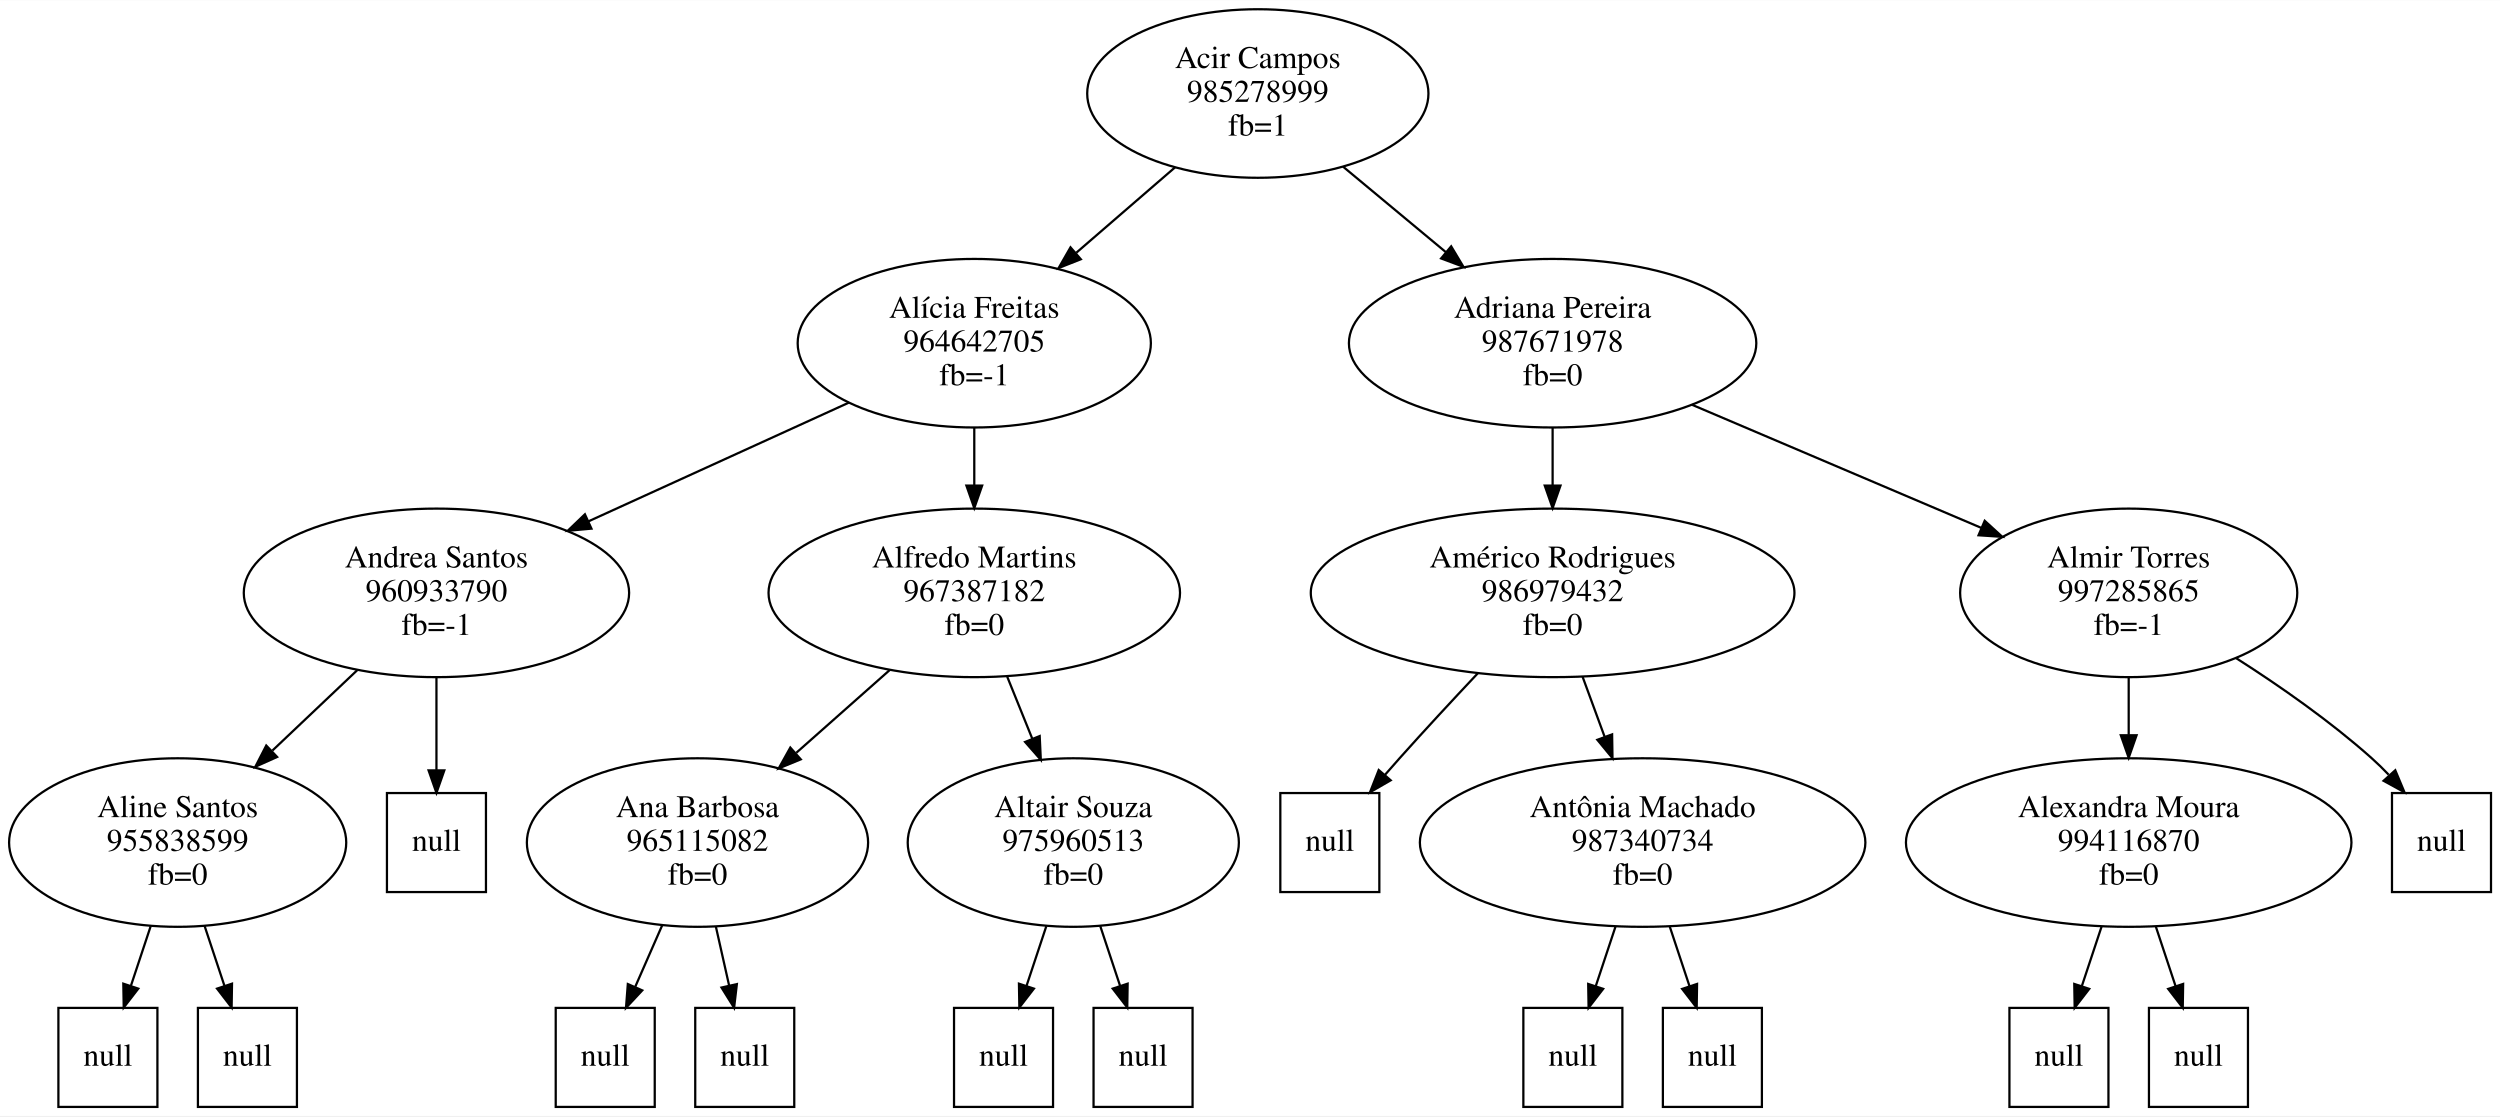
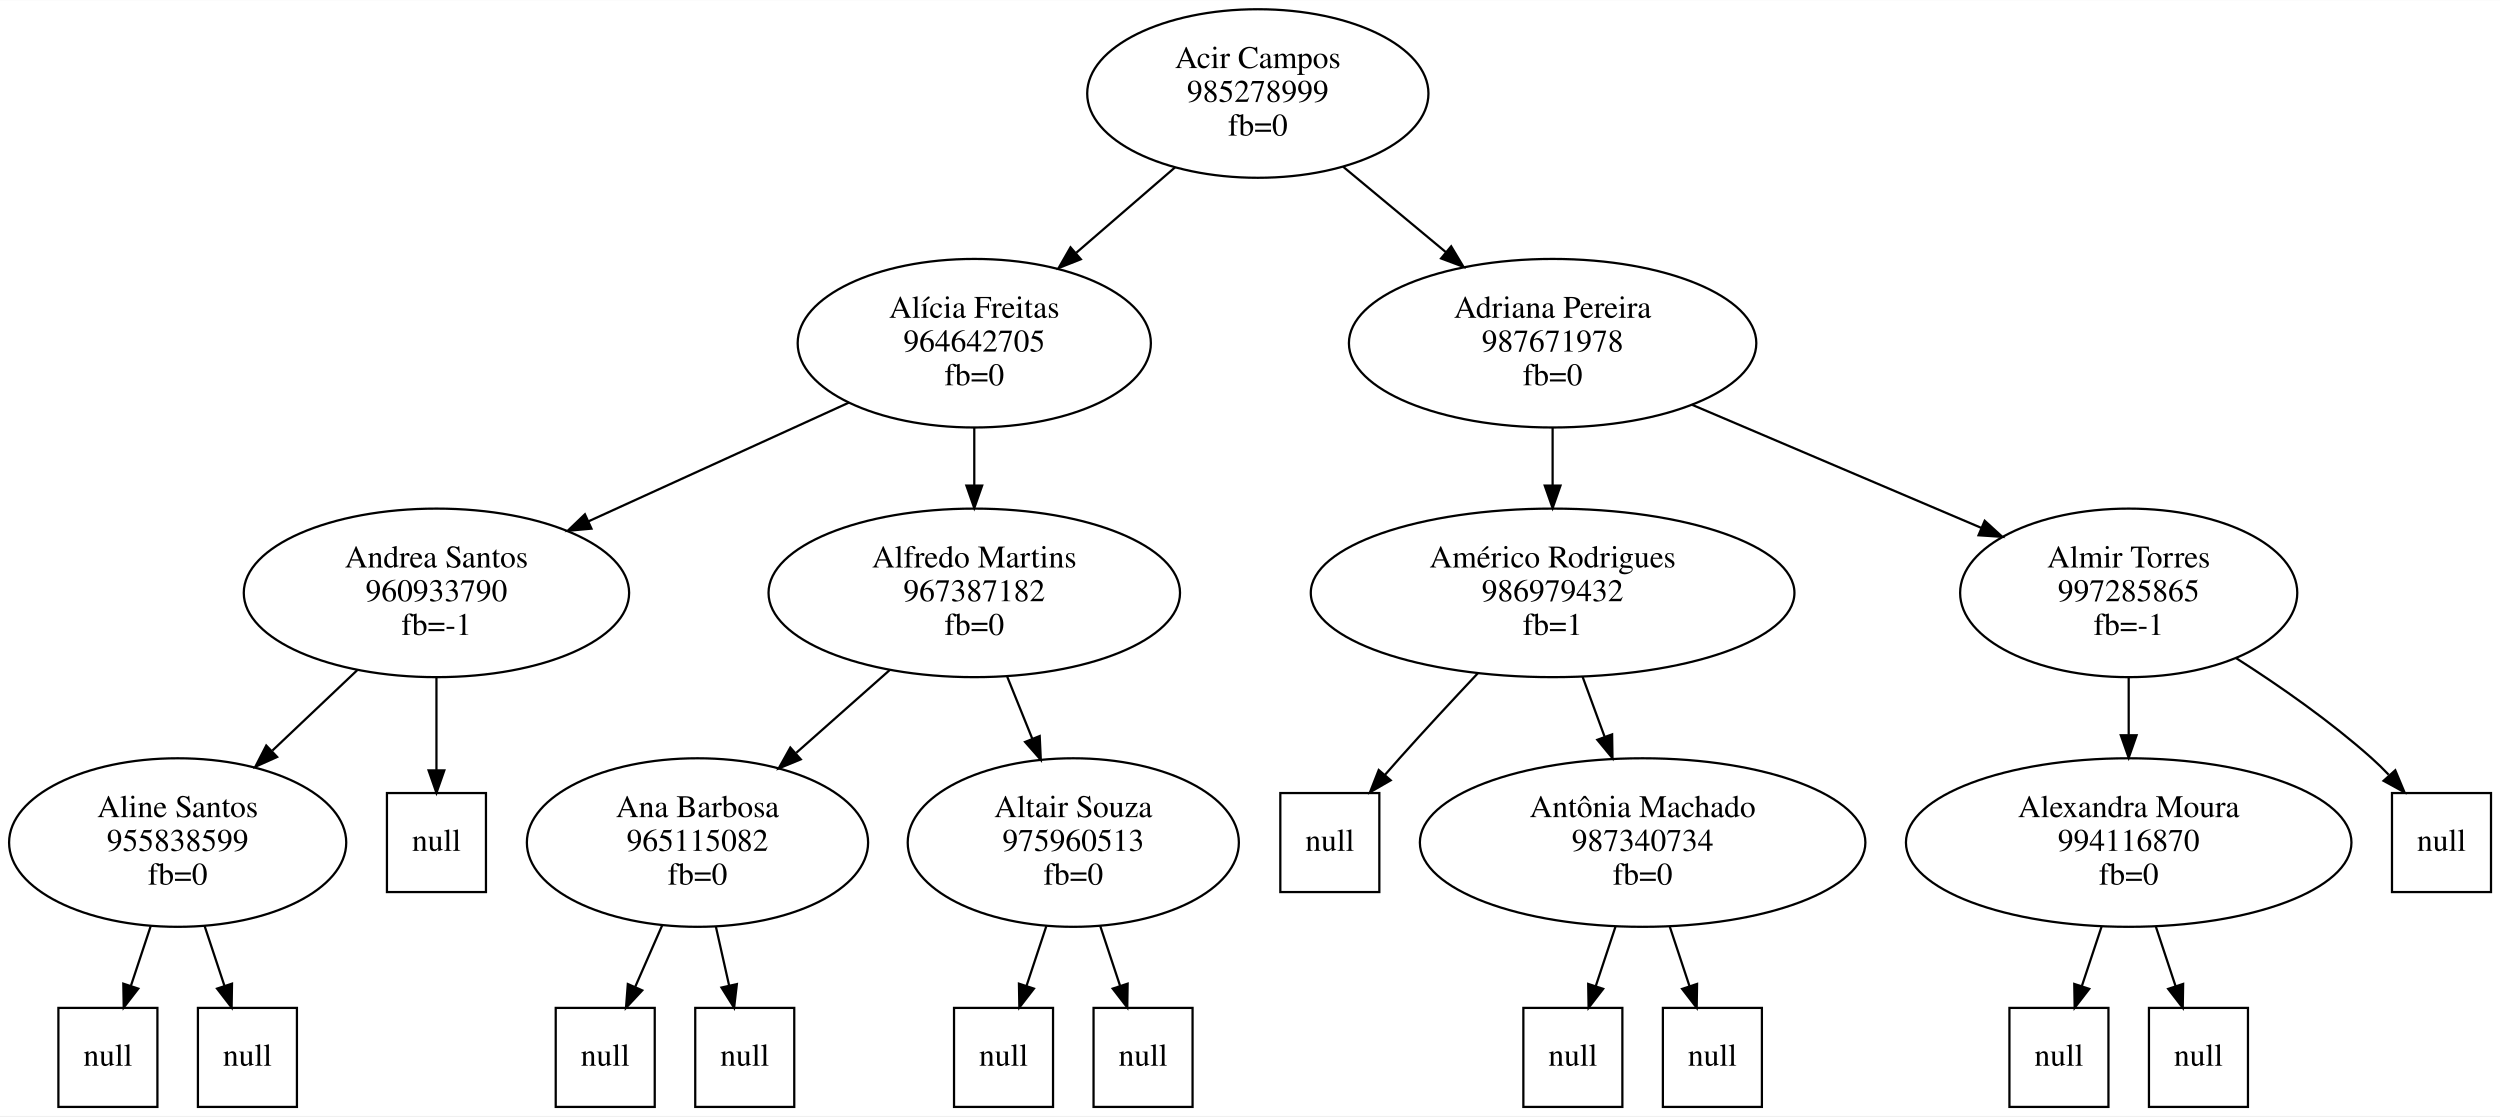
<svg xmlns="http://www.w3.org/2000/svg" width="1111pt" height="496pt" viewBox="0.00 0.00 1110.95 495.81">
  <g id="graph0" class="graph" transform="scale(1 1) rotate(0) translate(4 491.81)">
    <polygon fill="white" stroke="transparent" points="-4,4 -4,-491.81 1106.95,-491.81 1106.95,4 -4,4" />
    <g id="node1" class="node">
      <ellipse fill="none" stroke="black" cx="554.95" cy="-450.34" rx="75.82" ry="37.45" />
      <text text-anchor="middle" x="554.95" y="-461.64" font-family="Times,serif" font-size="14.00">Acir Campos</text>
      <text text-anchor="middle" x="554.95" y="-446.64" font-family="Times,serif" font-size="14.00">985278999</text>
-       <text text-anchor="middle" x="554.95" y="-431.64" font-family="Times,serif" font-size="14.00">fb=1</text>
+       <text text-anchor="middle" x="554.95" y="-431.64" font-family="Times,serif" font-size="14.00">fb=0</text>
    </g>
    <g id="node2" class="node">
      <ellipse fill="none" stroke="black" cx="428.95" cy="-339.38" rx="78.48" ry="37.45" />
      <text text-anchor="middle" x="428.95" y="-350.68" font-family="Times,serif" font-size="14.00">Alícia Freitas</text>
      <text text-anchor="middle" x="428.95" y="-335.68" font-family="Times,serif" font-size="14.00">964642705</text>
-       <text text-anchor="middle" x="428.95" y="-320.68" font-family="Times,serif" font-size="14.00">fb=-1</text>
+       <text text-anchor="middle" x="428.95" y="-320.68" font-family="Times,serif" font-size="14.00">fb=0</text>
    </g>
    <g id="edge1" class="edge">
      <path fill="none" stroke="black" d="M518.17,-417.53C504.44,-405.66 488.69,-392.04 474.28,-379.58" />
      <polygon fill="black" stroke="black" points="476.29,-376.69 466.44,-372.8 471.71,-381.98 476.29,-376.69" />
    </g>
    <g id="node15" class="node">
      <ellipse fill="none" stroke="black" cx="685.95" cy="-339.38" rx="90.52" ry="37.45" />
      <text text-anchor="middle" x="685.95" y="-350.68" font-family="Times,serif" font-size="14.00">Adriana Pereira</text>
      <text text-anchor="middle" x="685.95" y="-335.68" font-family="Times,serif" font-size="14.00">987671978</text>
      <text text-anchor="middle" x="685.95" y="-320.68" font-family="Times,serif" font-size="14.00">fb=0</text>
    </g>
    <g id="edge14" class="edge">
      <path fill="none" stroke="black" d="M592.84,-417.82C607.13,-405.94 623.56,-392.28 638.6,-379.77" />
      <polygon fill="black" stroke="black" points="640.87,-382.43 646.32,-373.34 636.4,-377.05 640.87,-382.43" />
    </g>
    <g id="node3" class="node">
      <ellipse fill="none" stroke="black" cx="189.95" cy="-228.43" rx="85.62" ry="37.45" />
      <text text-anchor="middle" x="189.95" y="-239.73" font-family="Times,serif" font-size="14.00">Andrea Santos</text>
      <text text-anchor="middle" x="189.95" y="-224.73" font-family="Times,serif" font-size="14.00">960933790</text>
      <text text-anchor="middle" x="189.95" y="-209.73" font-family="Times,serif" font-size="14.00">fb=-1</text>
    </g>
    <g id="edge2" class="edge">
      <path fill="none" stroke="black" d="M373.22,-312.98C338.63,-297.21 293.97,-276.85 257.39,-260.17" />
      <polygon fill="black" stroke="black" points="258.83,-256.98 248.28,-256.02 255.92,-263.35 258.83,-256.98" />
    </g>
    <g id="node8" class="node">
      <ellipse fill="none" stroke="black" cx="428.95" cy="-228.43" rx="91.43" ry="37.45" />
      <text text-anchor="middle" x="428.95" y="-239.73" font-family="Times,serif" font-size="14.00">Alfredo Martins</text>
      <text text-anchor="middle" x="428.95" y="-224.73" font-family="Times,serif" font-size="14.00">967387182</text>
      <text text-anchor="middle" x="428.95" y="-209.73" font-family="Times,serif" font-size="14.00">fb=0</text>
    </g>
    <g id="edge7" class="edge">
      <path fill="none" stroke="black" d="M428.95,-301.8C428.95,-293.63 428.95,-284.85 428.95,-276.32" />
      <polygon fill="black" stroke="black" points="432.45,-276.1 428.95,-266.1 425.45,-276.1 432.45,-276.1" />
    </g>
    <g id="node4" class="node">
      <ellipse fill="none" stroke="black" cx="74.95" cy="-117.48" rx="74.91" ry="37.45" />
      <text text-anchor="middle" x="74.95" y="-128.78" font-family="Times,serif" font-size="14.00">Aline Santos</text>
      <text text-anchor="middle" x="74.95" y="-113.78" font-family="Times,serif" font-size="14.00">955838599</text>
      <text text-anchor="middle" x="74.95" y="-98.78" font-family="Times,serif" font-size="14.00">fb=0</text>
    </g>
    <g id="edge3" class="edge">
      <path fill="none" stroke="black" d="M154.82,-194.15C142.9,-182.85 129.45,-170.11 117.04,-158.35" />
      <polygon fill="black" stroke="black" points="119.14,-155.52 109.47,-151.18 114.32,-160.6 119.14,-155.52" />
    </g>
    <g id="node7" class="node">
      <polygon fill="none" stroke="black" points="211.95,-139.48 167.95,-139.48 167.95,-95.48 211.95,-95.48 211.95,-139.48" />
      <text text-anchor="middle" x="189.95" y="-113.78" font-family="Times,serif" font-size="14.00">null</text>
    </g>
    <g id="edge6" class="edge">
      <path fill="none" stroke="black" d="M189.95,-190.85C189.95,-177.52 189.95,-162.58 189.95,-149.75" />
      <polygon fill="black" stroke="black" points="193.45,-149.55 189.95,-139.55 186.45,-149.55 193.45,-149.55" />
    </g>
    <g id="node5" class="node">
      <polygon fill="none" stroke="black" points="65.95,-44 21.95,-44 21.95,0 65.95,0 65.95,-44" />
      <text text-anchor="middle" x="43.95" y="-18.3" font-family="Times,serif" font-size="14.00">null</text>
    </g>
    <g id="edge4" class="edge">
      <path fill="none" stroke="black" d="M62.97,-80.34C60.05,-71.55 56.96,-62.23 54.14,-53.72" />
      <polygon fill="black" stroke="black" points="57.45,-52.57 50.98,-44.18 50.8,-54.77 57.45,-52.57" />
    </g>
    <g id="node6" class="node">
      <polygon fill="none" stroke="black" points="127.95,-44 83.95,-44 83.95,0 127.95,0 127.95,-44" />
      <text text-anchor="middle" x="105.95" y="-18.3" font-family="Times,serif" font-size="14.00">null</text>
    </g>
    <g id="edge5" class="edge">
      <path fill="none" stroke="black" d="M86.94,-80.34C89.85,-71.55 92.94,-62.23 95.77,-53.72" />
      <polygon fill="black" stroke="black" points="99.1,-54.77 98.93,-44.18 92.46,-52.57 99.1,-54.77" />
    </g>
    <g id="node9" class="node">
      <ellipse fill="none" stroke="black" cx="305.95" cy="-117.48" rx="75.82" ry="37.45" />
      <text text-anchor="middle" x="305.95" y="-128.78" font-family="Times,serif" font-size="14.00">Ana Barbosa</text>
      <text text-anchor="middle" x="305.95" y="-113.78" font-family="Times,serif" font-size="14.00">965115082</text>
      <text text-anchor="middle" x="305.95" y="-98.78" font-family="Times,serif" font-size="14.00">fb=0</text>
    </g>
    <g id="edge8" class="edge">
      <path fill="none" stroke="black" d="M391.38,-194.15C378.27,-182.53 363.44,-169.4 349.86,-157.37" />
      <polygon fill="black" stroke="black" points="351.84,-154.45 342.03,-150.43 347.2,-159.69 351.84,-154.45" />
    </g>
    <g id="node12" class="node">
      <ellipse fill="none" stroke="black" cx="472.95" cy="-117.48" rx="73.58" ry="37.45" />
      <text text-anchor="middle" x="472.95" y="-128.78" font-family="Times,serif" font-size="14.00">Altair Souza</text>
      <text text-anchor="middle" x="472.95" y="-113.78" font-family="Times,serif" font-size="14.00">975960513</text>
      <text text-anchor="middle" x="472.95" y="-98.78" font-family="Times,serif" font-size="14.00">fb=0</text>
    </g>
    <g id="edge11" class="edge">
      <path fill="none" stroke="black" d="M443.6,-191.15C447.17,-182.33 451.02,-172.79 454.73,-163.61" />
      <polygon fill="black" stroke="black" points="458.02,-164.81 458.52,-154.23 451.53,-162.19 458.02,-164.81" />
    </g>
    <g id="node10" class="node">
      <polygon fill="none" stroke="black" points="286.95,-44 242.95,-44 242.95,0 286.95,0 286.95,-44" />
      <text text-anchor="middle" x="264.95" y="-18.3" font-family="Times,serif" font-size="14.00">null</text>
    </g>
    <g id="edge9" class="edge">
      <path fill="none" stroke="black" d="M290.22,-80.6C286.28,-71.63 282.09,-62.08 278.29,-53.4" />
      <polygon fill="black" stroke="black" points="281.4,-51.79 274.18,-44.04 274.99,-54.6 281.4,-51.79" />
    </g>
    <g id="node11" class="node">
      <polygon fill="none" stroke="black" points="348.95,-44 304.95,-44 304.95,0 348.95,0 348.95,-44" />
      <text text-anchor="middle" x="326.95" y="-18.3" font-family="Times,serif" font-size="14.00">null</text>
    </g>
    <g id="edge10" class="edge">
      <path fill="none" stroke="black" d="M314.13,-80.07C316.08,-71.39 318.14,-62.22 320.03,-53.83" />
      <polygon fill="black" stroke="black" points="323.45,-54.58 322.22,-44.06 316.62,-53.05 323.45,-54.58" />
    </g>
    <g id="node13" class="node">
      <polygon fill="none" stroke="black" points="463.95,-44 419.95,-44 419.95,0 463.95,0 463.95,-44" />
      <text text-anchor="middle" x="441.95" y="-18.3" font-family="Times,serif" font-size="14.00">null</text>
    </g>
    <g id="edge12" class="edge">
      <path fill="none" stroke="black" d="M460.97,-80.34C458.05,-71.55 454.96,-62.23 452.14,-53.72" />
      <polygon fill="black" stroke="black" points="455.45,-52.57 448.98,-44.18 448.8,-54.77 455.45,-52.57" />
    </g>
    <g id="node14" class="node">
      <polygon fill="none" stroke="black" points="525.95,-44 481.95,-44 481.95,0 525.95,0 525.95,-44" />
      <text text-anchor="middle" x="503.95" y="-18.3" font-family="Times,serif" font-size="14.00">null</text>
    </g>
    <g id="edge13" class="edge">
      <path fill="none" stroke="black" d="M484.94,-80.34C487.85,-71.55 490.94,-62.23 493.77,-53.72" />
      <polygon fill="black" stroke="black" points="497.1,-54.77 496.93,-44.18 490.46,-52.57 497.1,-54.77" />
    </g>
    <g id="node16" class="node">
      <ellipse fill="none" stroke="black" cx="685.95" cy="-228.43" rx="107.46" ry="37.45" />
      <text text-anchor="middle" x="685.95" y="-239.73" font-family="Times,serif" font-size="14.00">Américo Rodrigues</text>
      <text text-anchor="middle" x="685.95" y="-224.73" font-family="Times,serif" font-size="14.00">986979432</text>
-       <text text-anchor="middle" x="685.95" y="-209.73" font-family="Times,serif" font-size="14.00">fb=0</text>
+       <text text-anchor="middle" x="685.95" y="-209.73" font-family="Times,serif" font-size="14.00">fb=1</text>
    </g>
    <g id="edge15" class="edge">
      <path fill="none" stroke="black" d="M685.95,-301.8C685.95,-293.63 685.95,-284.85 685.95,-276.32" />
      <polygon fill="black" stroke="black" points="689.45,-276.1 685.95,-266.1 682.45,-276.1 689.45,-276.1" />
    </g>
    <g id="node21" class="node">
      <ellipse fill="none" stroke="black" cx="941.95" cy="-228.43" rx="74.91" ry="37.45" />
      <text text-anchor="middle" x="941.95" y="-239.73" font-family="Times,serif" font-size="14.00">Almir Torres</text>
      <text text-anchor="middle" x="941.95" y="-224.73" font-family="Times,serif" font-size="14.00">997285865</text>
      <text text-anchor="middle" x="941.95" y="-209.73" font-family="Times,serif" font-size="14.00">fb=-1</text>
    </g>
    <g id="edge20" class="edge">
      <path fill="none" stroke="black" d="M747.92,-312.01C786.83,-295.45 836.94,-274.12 876.5,-257.29" />
      <polygon fill="black" stroke="black" points="877.96,-260.47 885.79,-253.33 875.22,-254.03 877.96,-260.47" />
    </g>
    <g id="node17" class="node">
      <polygon fill="none" stroke="black" points="608.95,-139.48 564.95,-139.48 564.95,-95.48 608.95,-95.48 608.95,-139.48" />
      <text text-anchor="middle" x="586.95" y="-113.78" font-family="Times,serif" font-size="14.00">null</text>
    </g>
    <g id="edge16" class="edge">
      <path fill="none" stroke="black" d="M652.74,-192.73C641.56,-180.86 629.1,-167.44 617.95,-154.95 615.79,-152.54 613.57,-150.01 611.36,-147.46" />
      <polygon fill="black" stroke="black" points="613.99,-145.14 604.81,-139.85 608.68,-149.71 613.99,-145.14" />
    </g>
    <g id="node18" class="node">
      <ellipse fill="none" stroke="black" cx="725.95" cy="-117.48" rx="98.99" ry="37.45" />
      <text text-anchor="middle" x="725.95" y="-128.78" font-family="Times,serif" font-size="14.00">Antônia Machado</text>
      <text text-anchor="middle" x="725.95" y="-113.78" font-family="Times,serif" font-size="14.00">987340734</text>
      <text text-anchor="middle" x="725.95" y="-98.78" font-family="Times,serif" font-size="14.00">fb=0</text>
    </g>
    <g id="edge17" class="edge">
      <path fill="none" stroke="black" d="M699.27,-191.15C702.41,-182.6 705.8,-173.38 709.07,-164.47" />
      <polygon fill="black" stroke="black" points="712.39,-165.56 712.56,-154.97 705.82,-163.15 712.39,-165.56" />
    </g>
    <g id="node19" class="node">
      <polygon fill="none" stroke="black" points="716.95,-44 672.95,-44 672.95,0 716.95,0 716.95,-44" />
      <text text-anchor="middle" x="694.95" y="-18.3" font-family="Times,serif" font-size="14.00">null</text>
    </g>
    <g id="edge18" class="edge">
      <path fill="none" stroke="black" d="M713.88,-80.07C710.97,-71.3 707.89,-62.02 705.08,-53.55" />
      <polygon fill="black" stroke="black" points="708.41,-52.45 701.94,-44.06 701.76,-54.65 708.41,-52.45" />
    </g>
    <g id="node20" class="node">
      <polygon fill="none" stroke="black" points="778.95,-44 734.95,-44 734.95,0 778.95,0 778.95,-44" />
      <text text-anchor="middle" x="756.95" y="-18.3" font-family="Times,serif" font-size="14.00">null</text>
    </g>
    <g id="edge19" class="edge">
      <path fill="none" stroke="black" d="M738.03,-80.07C740.94,-71.3 744.01,-62.02 746.82,-53.55" />
      <polygon fill="black" stroke="black" points="750.14,-54.65 749.97,-44.06 743.5,-52.45 750.14,-54.65" />
    </g>
    <g id="node22" class="node">
      <ellipse fill="none" stroke="black" cx="941.95" cy="-117.48" rx="98.99" ry="37.45" />
      <text text-anchor="middle" x="941.95" y="-128.78" font-family="Times,serif" font-size="14.00">Alexandra Moura</text>
      <text text-anchor="middle" x="941.95" y="-113.78" font-family="Times,serif" font-size="14.00">994116870</text>
      <text text-anchor="middle" x="941.95" y="-98.78" font-family="Times,serif" font-size="14.00">fb=0</text>
    </g>
    <g id="edge21" class="edge">
      <path fill="none" stroke="black" d="M941.95,-190.85C941.95,-182.67 941.95,-173.89 941.95,-165.37" />
      <polygon fill="black" stroke="black" points="945.45,-165.15 941.95,-155.15 938.45,-165.15 945.45,-165.15" />
    </g>
    <g id="node25" class="node">
      <polygon fill="none" stroke="black" points="1102.95,-139.48 1058.95,-139.48 1058.95,-95.48 1102.95,-95.48 1102.95,-139.48" />
      <text text-anchor="middle" x="1080.95" y="-113.78" font-family="Times,serif" font-size="14.00">null</text>
    </g>
    <g id="edge24" class="edge">
      <path fill="none" stroke="black" d="M989.73,-199.4C1009.29,-186.92 1031.59,-171.34 1049.95,-154.95 1052.5,-152.68 1055.02,-150.21 1057.46,-147.64" />
      <polygon fill="black" stroke="black" points="1060.41,-149.61 1064.5,-139.83 1055.21,-144.92 1060.41,-149.61" />
    </g>
    <g id="node23" class="node">
      <polygon fill="none" stroke="black" points="932.95,-44 888.95,-44 888.95,0 932.95,0 932.95,-44" />
      <text text-anchor="middle" x="910.95" y="-18.3" font-family="Times,serif" font-size="14.00">null</text>
    </g>
    <g id="edge22" class="edge">
      <path fill="none" stroke="black" d="M929.88,-80.07C926.97,-71.3 923.89,-62.02 921.08,-53.55" />
      <polygon fill="black" stroke="black" points="924.41,-52.45 917.94,-44.06 917.76,-54.65 924.41,-52.45" />
    </g>
    <g id="node24" class="node">
      <polygon fill="none" stroke="black" points="994.95,-44 950.95,-44 950.95,0 994.95,0 994.95,-44" />
      <text text-anchor="middle" x="972.95" y="-18.3" font-family="Times,serif" font-size="14.00">null</text>
    </g>
    <g id="edge23" class="edge">
      <path fill="none" stroke="black" d="M954.03,-80.07C956.94,-71.3 960.01,-62.02 962.82,-53.55" />
      <polygon fill="black" stroke="black" points="966.14,-54.65 965.97,-44.06 959.5,-52.45 966.14,-54.65" />
    </g>
  </g>
</svg>
